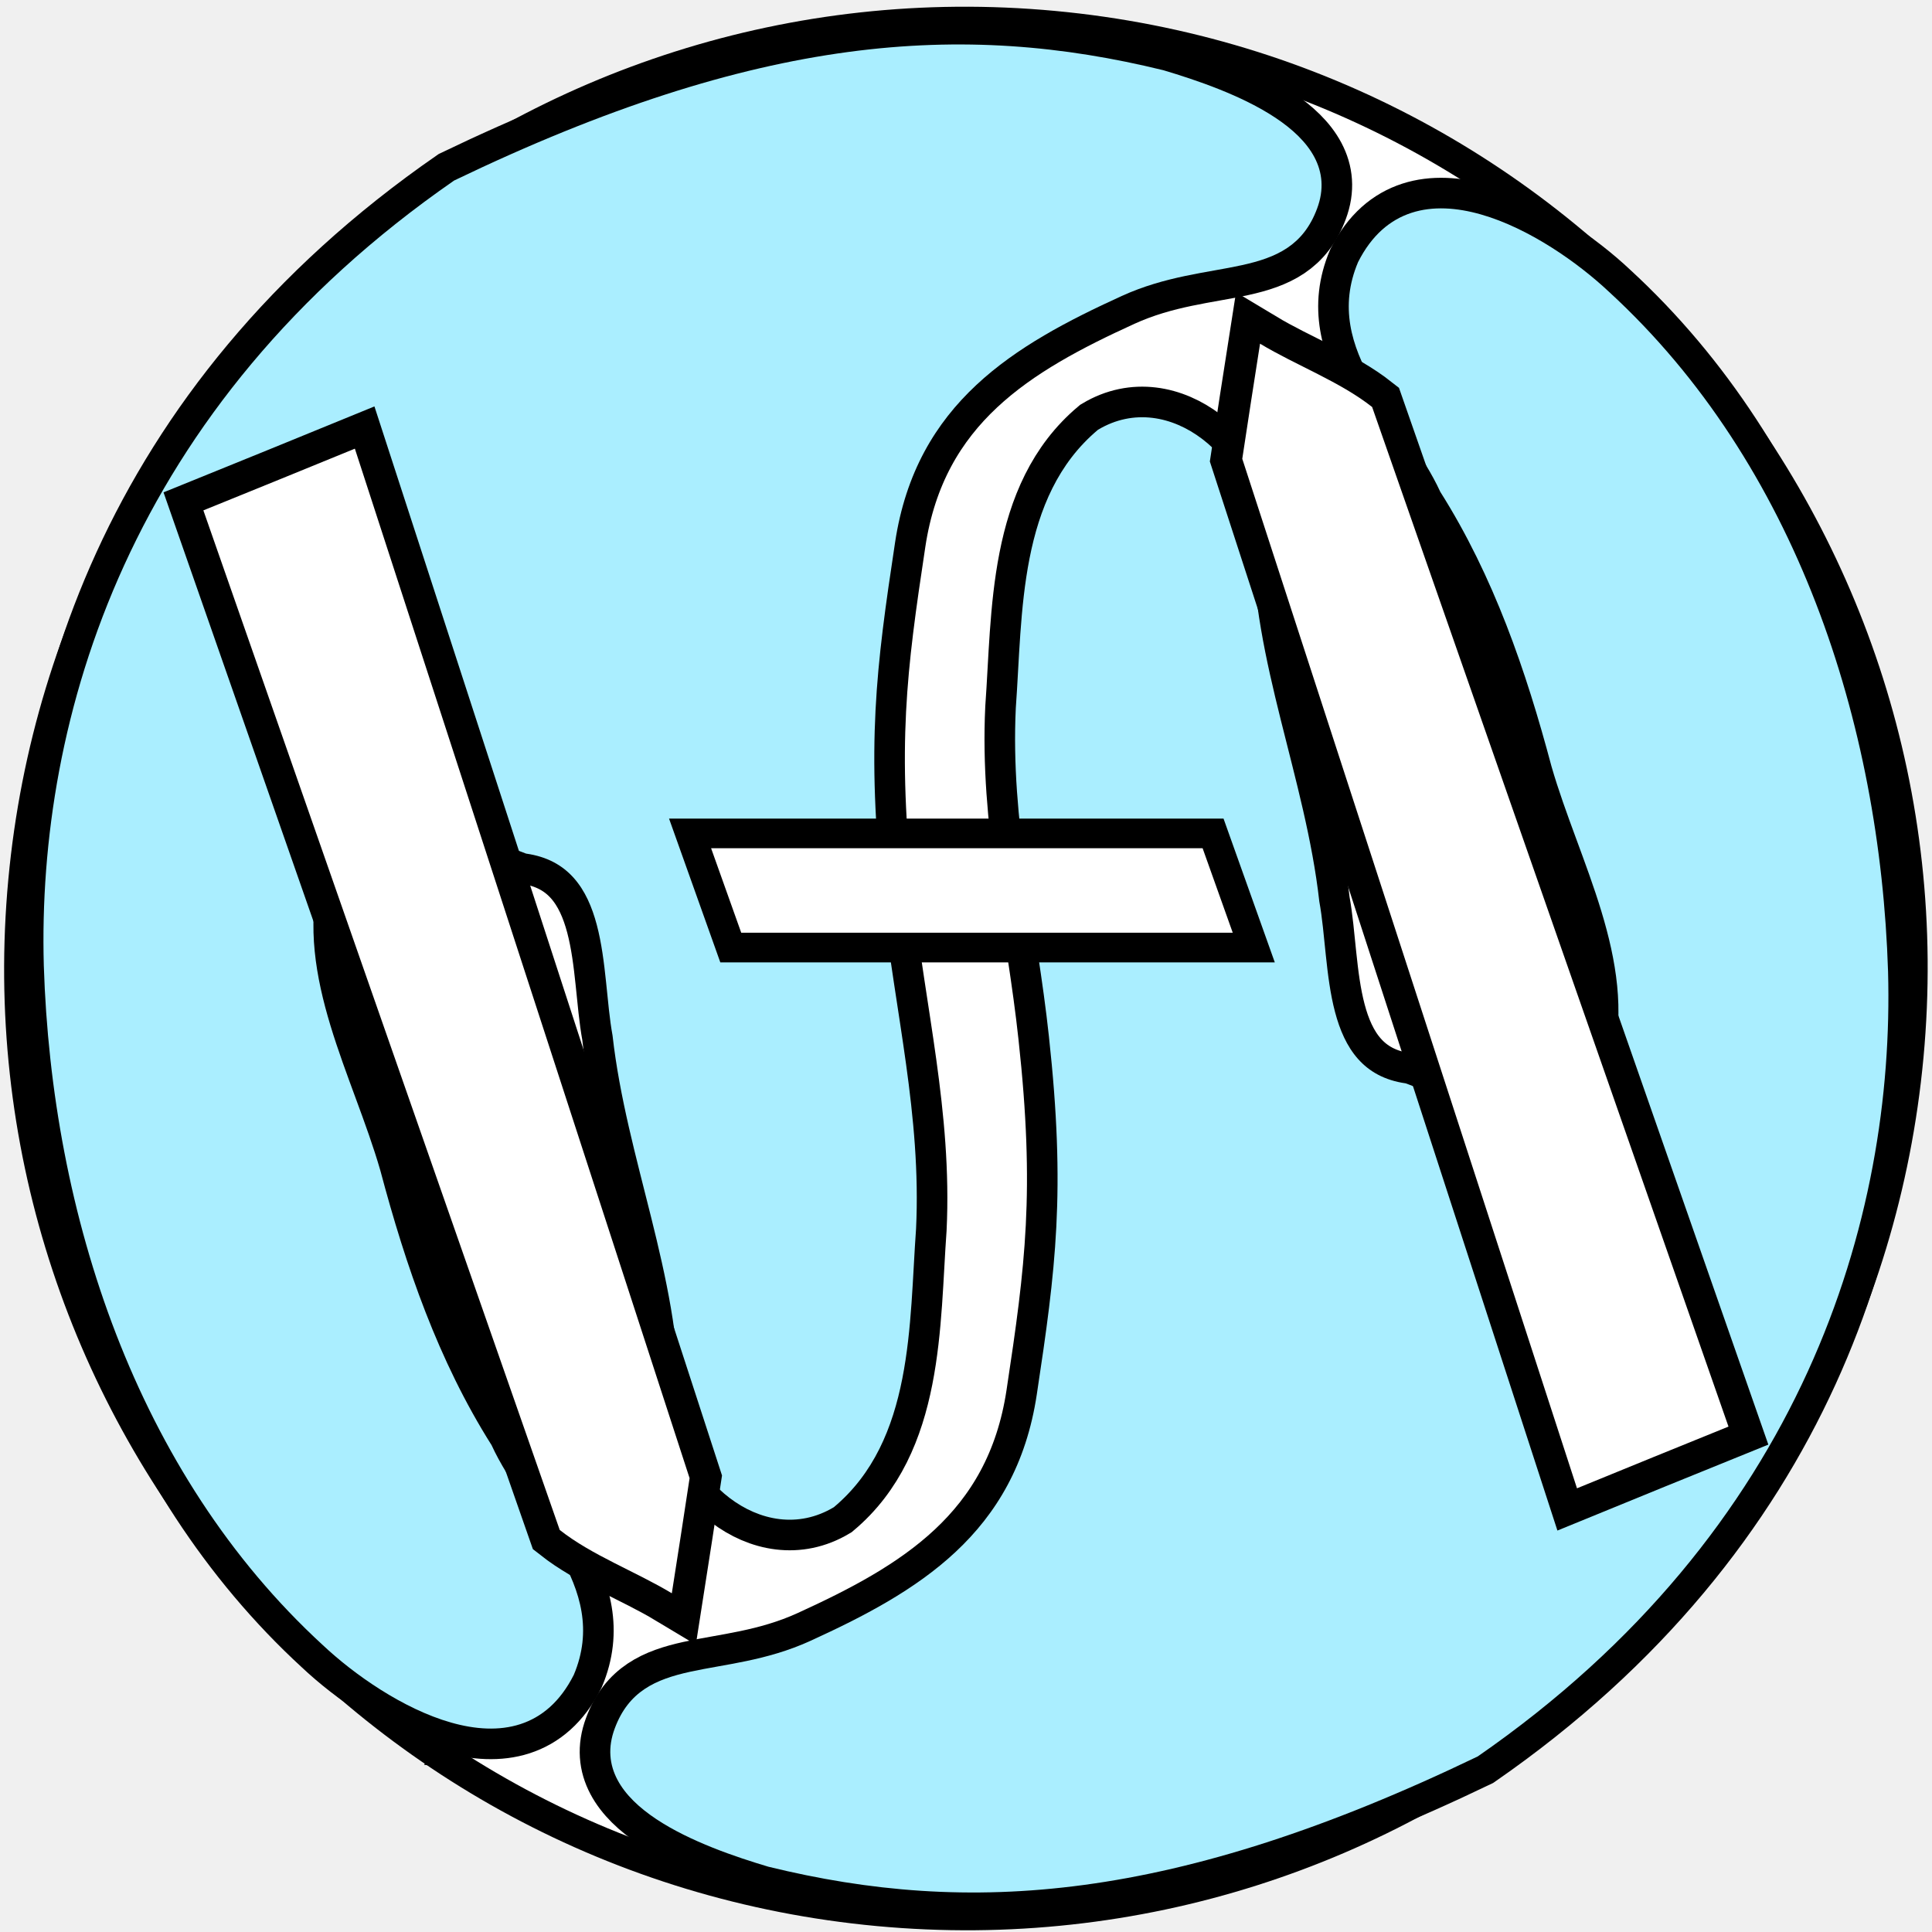
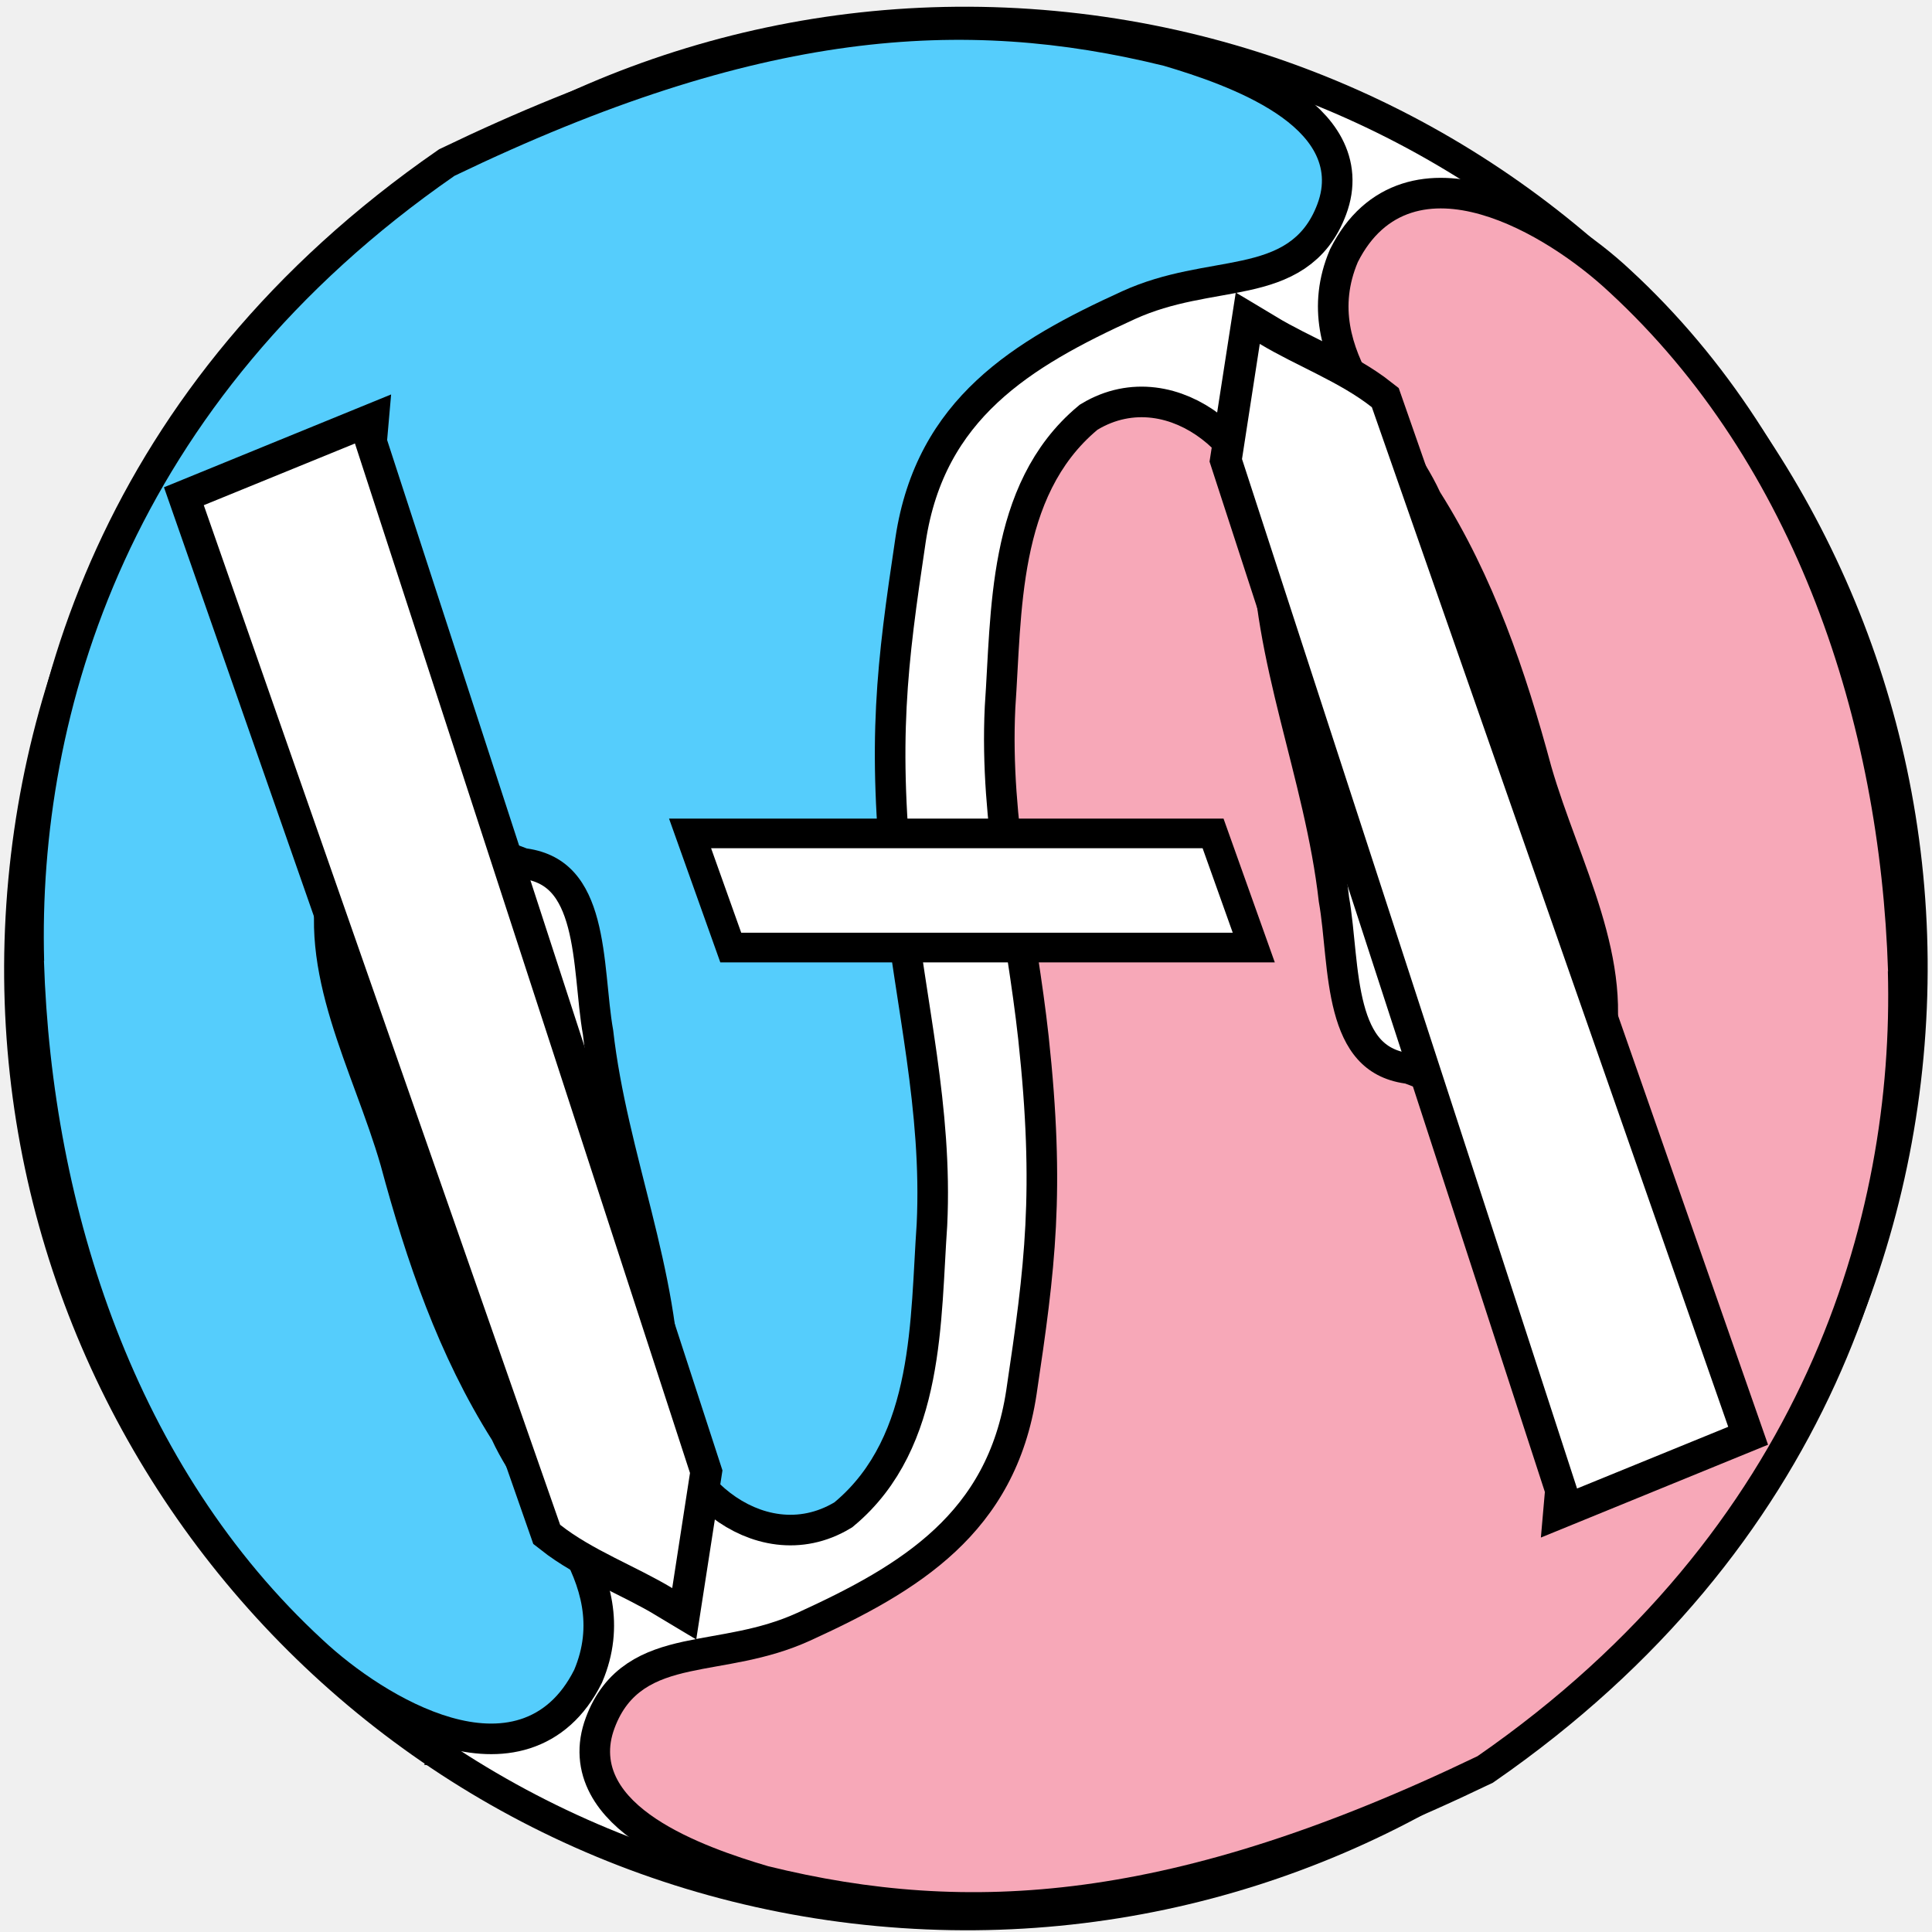
- <svg xmlns="http://www.w3.org/2000/svg" xmlns:xlink="http://www.w3.org/1999/xlink" width="32" height="32" viewBox="0 0 32 32" version="1.1" id="logo">
-   <defs id="defs2">
-     <marker style="overflow:visible" id="Tail" refX="0" refY="0" orient="auto">
-       <g transform="scale(-1.2)" id="g11016">
-         <path style="fill:none;fill-rule:evenodd;stroke:context-stroke;stroke-width:0.8;stroke-linecap:round" d="M -3.805,-3.959 0.544,0" id="path11004" />
-         <path style="fill:none;fill-rule:evenodd;stroke:context-stroke;stroke-width:0.8;stroke-linecap:round" d="M -1.287,-3.959 3.062,0" id="path11006" />
-         <path style="fill:none;fill-rule:evenodd;stroke:context-stroke;stroke-width:0.8;stroke-linecap:round" d="M 1.305,-3.959 5.654,0" id="path11008" />
-         <path style="fill:none;fill-rule:evenodd;stroke:context-stroke;stroke-width:0.8;stroke-linecap:round" d="M -3.805,4.178 0.544,0.22" id="path11010" />
-         <path style="fill:none;fill-rule:evenodd;stroke:context-stroke;stroke-width:0.8;stroke-linecap:round" d="M -1.287,4.178 3.062,0.22" id="path11012" />
-         <path style="fill:none;fill-rule:evenodd;stroke:context-stroke;stroke-width:0.8;stroke-linecap:round" d="M 1.305,4.178 5.654,0.22" id="path11014" />
-       </g>
-     </marker>
-     <marker style="overflow:visible" id="Arrow1Lstart" refX="0" refY="0" orient="auto">
-       <path transform="matrix(0.8,0,0,0.8,10,0)" style="fill:context-stroke;fill-rule:evenodd;stroke:context-stroke;stroke-width:1pt" d="M 0,0 5,-5 -12.5,0 5,5 Z" id="path10968" />
-     </marker>
-   </defs>
-   <g id="layer1">
-     <text xml:space="preserve" style="font-style:normal;font-variant:normal;font-weight:normal;font-stretch:normal;font-size:28.337px;line-height:1.25;font-family:Z003;-inkscape-font-specification:Z003;stroke-width:1.012" x="9.835" y="22.373" id="text36370">
-       <tspan id="tspan36368" style="font-style:normal;font-variant:normal;font-weight:normal;font-stretch:normal;font-size:28.337px;font-family:Z003;-inkscape-font-specification:Z003;stroke-width:1.012" x="9.835" y="22.373">f</tspan>
-     </text>
-     <circle style="fill:#ffffff;stroke:#000000;stroke-width:1.012;stroke-linecap:butt;stroke-linejoin:miter;stroke-miterlimit:4;stroke-dasharray:none;paint-order:stroke fill markers" id="backring" cx="17.415" cy="14.491" transform="rotate(5.313075)" r="15.423" />
-     <a id="handgroup" transform="matrix(4.0026,0.3722312,-0.3722312,4.0026,1.465207,-2.615291)" style="stroke-width:0.252;stroke-miterlimit:4;stroke-dasharray:none">
-       <g id="g5965" transform="translate(0.04792531,0.1138149)" style="fill:none;stroke-width:0.252;stroke-miterlimit:4;stroke-dasharray:none">
-         <path style="stroke:#000000;stroke-width:0.252;stroke-linecap:butt;stroke-linejoin:miter;stroke-miterlimit:4;stroke-dasharray:none;stroke-opacity:1;paint-order:stroke fill markers;fill:#aaeeff" d="M 7.766,3.833 C 7.639,2.816 7.195,1.785 6.363,1.152 6.085,0.935 5.504,0.659 5.321,1.125 5.201,1.504 5.579,1.746 5.746,2.036 5.997,2.362 6.166,2.737 6.307,3.12 6.456,3.5 6.73,3.88 6.671,4.306 6.559,4.686 6.107,4.553 5.83,4.476 5.476,4.459 5.479,4.022 5.406,3.763 5.302,3.262 5.041,2.805 4.992,2.291 4.967,1.984 4.595,1.709 4.318,1.912 4.016,2.217 4.079,2.693 4.087,3.085 4.108,3.553 4.256,3.965 4.348,4.419 4.477,5.05 4.465,5.372 4.435,5.893 4.402,6.475 4.019,6.75 3.599,6.991 3.255,7.188 2.916,7.109 2.831,7.424 2.742,7.751 3.239,7.878 3.514,7.933 4.355,8.058 5.189,7.927 6.382,7.21 7.633,6.16 7.888,4.842 7.766,3.833 Z" id="hand" />
-         <path id="pencil" style="fill:#ffffff;stroke:#000000;stroke-width:0.261;stroke-linecap:butt;stroke-linejoin:miter;stroke-miterlimit:4;stroke-dasharray:none;paint-order:stroke fill markers" d="M 6.687,6.072 C 6.098,4.706 5.51,3.341 4.921,1.976 4.93,1.816 4.94,1.657 4.95,1.497 5.108,1.573 5.292,1.622 5.434,1.714 6.051,3.063 6.668,4.412 7.285,5.761 7.086,5.864 6.886,5.968 6.687,6.072 Z" />
-       </g>
-     </a>
-     <use x="0" y="0" xlink:href="#handgroup" id="mirrorhand" transform="rotate(180,15.99882,16.04112)" width="100%" height="100%" style="fill:#ff0000" />
-     <rect style="fill:#ffffff;stroke:#000000;stroke-width:1.043;stroke-linecap:butt;stroke-linejoin:miter;stroke-miterlimit:4;stroke-dasharray:none;paint-order:stroke fill markers" id="slash" height="1.486" x="6.768" y="14.916" transform="matrix(1,0,0.335883,0.9419037,0,0)" width="8.141" />
-     <text xml:space="preserve" style="font-size:11.289px;line-height:1.25;font-family:sans-serif;stroke-width:0.265" x="3.405" y="3.994" id="text16148">
-       <tspan id="tspan16146" style="font-size:11.289px;stroke-width:0.265" x="3.405" y="3.994" />
-     </text>
+ <svg xmlns="http://www.w3.org/2000/svg" xmlns:xlink="http://www.w3.org/1999/xlink" id="logo" width="32" height="32" version="1.1" viewBox="0 0 32 32">
+   <text x="9.835" y="22.373" font-family="Z003" font-size="28.337px" stroke-width="1.012" style="line-height:1.25" xml:space="preserve">
+     <tspan x="9.835" y="22.373" font-family="Z003" font-size="28.337px" stroke-width="1.012">f</tspan>
+   </text>
+   <circle id="backring" transform="rotate(5.3131)" cx="17.415" cy="14.491" r="15.423" fill="#fff" stroke="#000" stroke-width="1.012" style="paint-order:stroke fill markers" />
+   <g fill="#F7A8B8">
+     <g id="handgroup" transform="matrix(4.0026 .37223 -.37223 4.0026 1.4652 -2.6153) translate(.047925 .11381)" stroke-width=".252">
+       <path id="hand" d="m7.766 3.833c-0.127-1.017-0.572-2.047-1.403-2.681-0.278-0.216-0.86-0.493-1.043-0.027-0.12 0.379 0.258 0.622 0.425 0.912 0.251 0.326 0.419 0.701 0.561 1.083 0.149 0.381 0.423 0.76 0.363 1.187-0.111 0.379-0.564 0.247-0.841 0.17-0.354-0.017-0.352-0.454-0.424-0.713-0.104-0.501-0.365-0.959-0.414-1.473-0.026-0.306-0.397-0.582-0.674-0.379-0.302 0.304-0.24 0.78-0.231 1.173 0.021 0.468 0.169 0.88 0.262 1.334 0.128 0.631 0.116 0.953 0.087 1.474-0.033 0.581-0.416 0.856-0.836 1.097-0.344 0.197-0.683 0.118-0.768 0.433-0.089 0.327 0.408 0.454 0.683 0.508 0.841 0.126 1.675-0.005 2.868-0.722 1.251-1.051 1.506-2.369 1.384-3.378z" stroke="#000" stroke-width=".252" style="paint-order:stroke fill markers" />
+       <path id="pencil" d="m6.687 6.072c-0.589-1.365-1.178-2.73-1.767-4.095 0.01-0.16 0.019-0.319 0.029-0.479 0.158 0.076 0.342 0.125 0.484 0.217 0.617 1.349 1.234 2.698 1.851 4.047-0.199 0.104-0.398 0.207-0.597 0.311z" fill="#fff" stroke="#000" stroke-width=".261" style="paint-order:stroke fill markers" />
+     </g>
  </g>
+   <use id="mirrorhand" transform="rotate(180 16 16)" width="100%" height="100%" fill="#55CDFC" xlink:href="#handgroup" />
+   <rect id="slash" transform="matrix(1 0 .33588 .9419 0 0)" x="6.768" y="14.916" width="8.141" height="1.486" fill="#fff" stroke="#000" stroke-width="1.043" style="paint-order:stroke fill markers" />
+   <text x="3.405" y="3.994" font-family="sans-serif" font-size="11.289px" stroke-width=".265" style="line-height:1.25" xml:space="preserve">
+     <tspan x="3.405" y="3.994" font-size="11.289px" stroke-width=".265" />
+   </text>
</svg>
